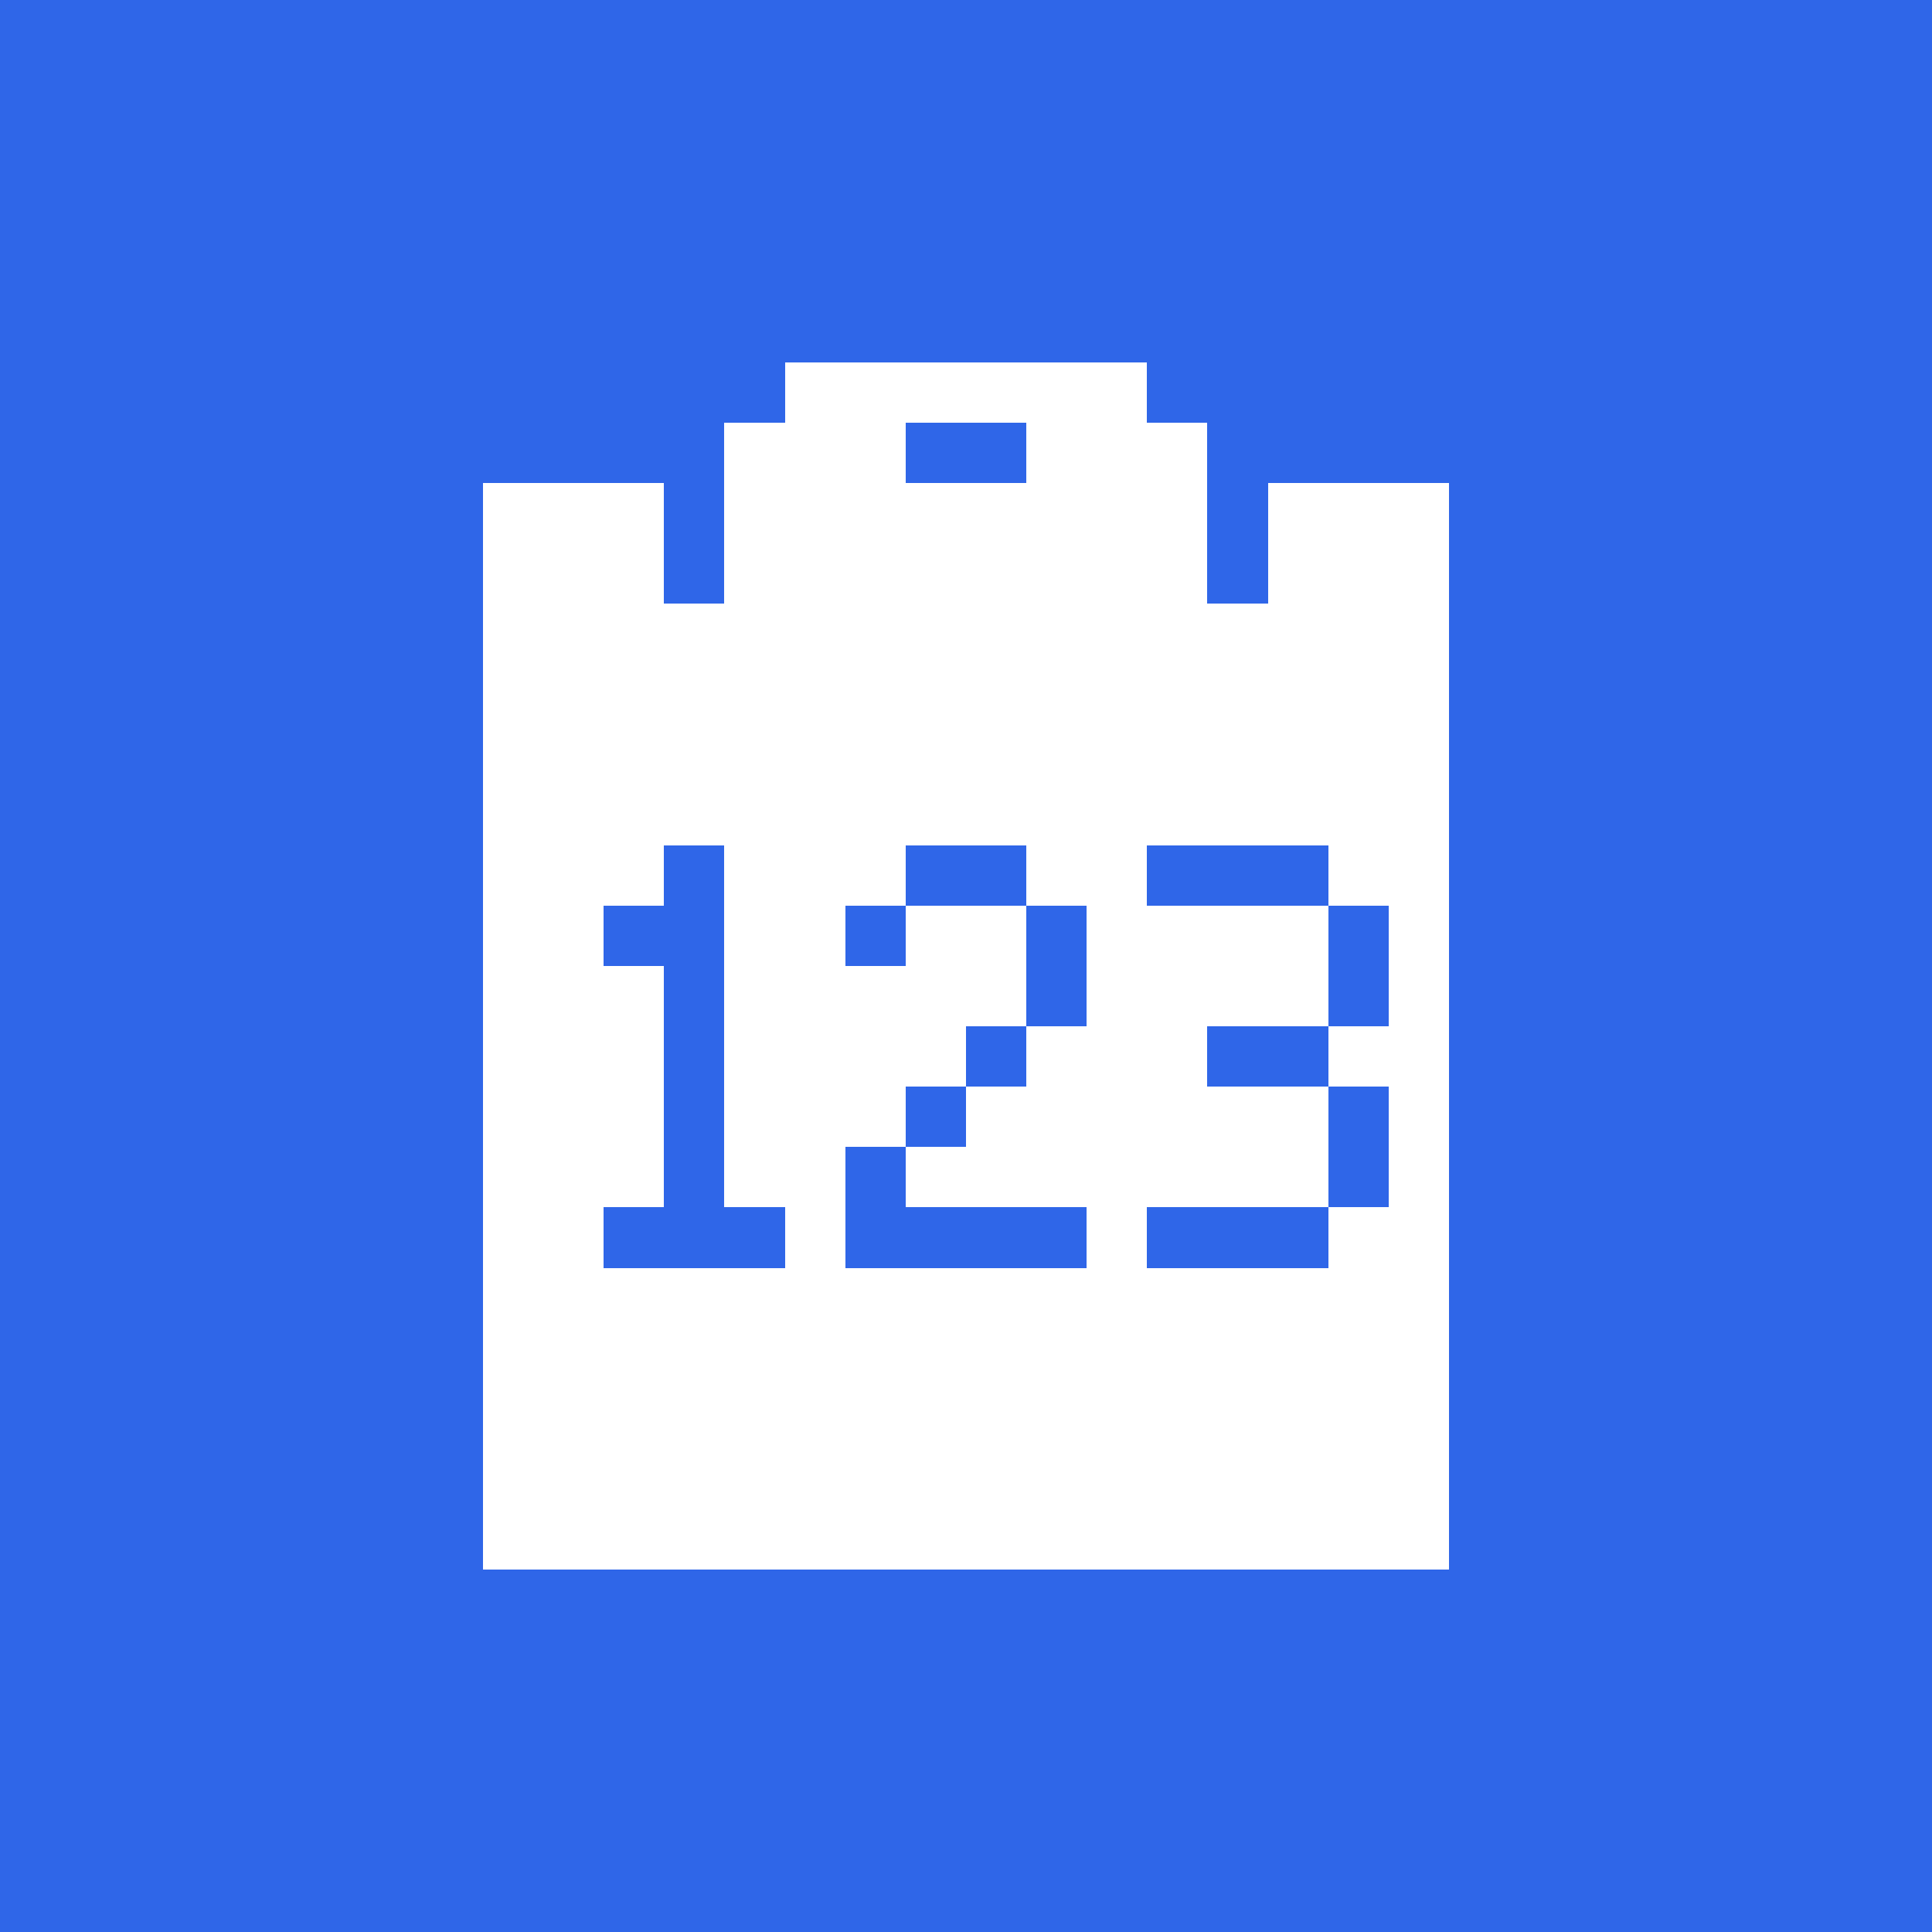
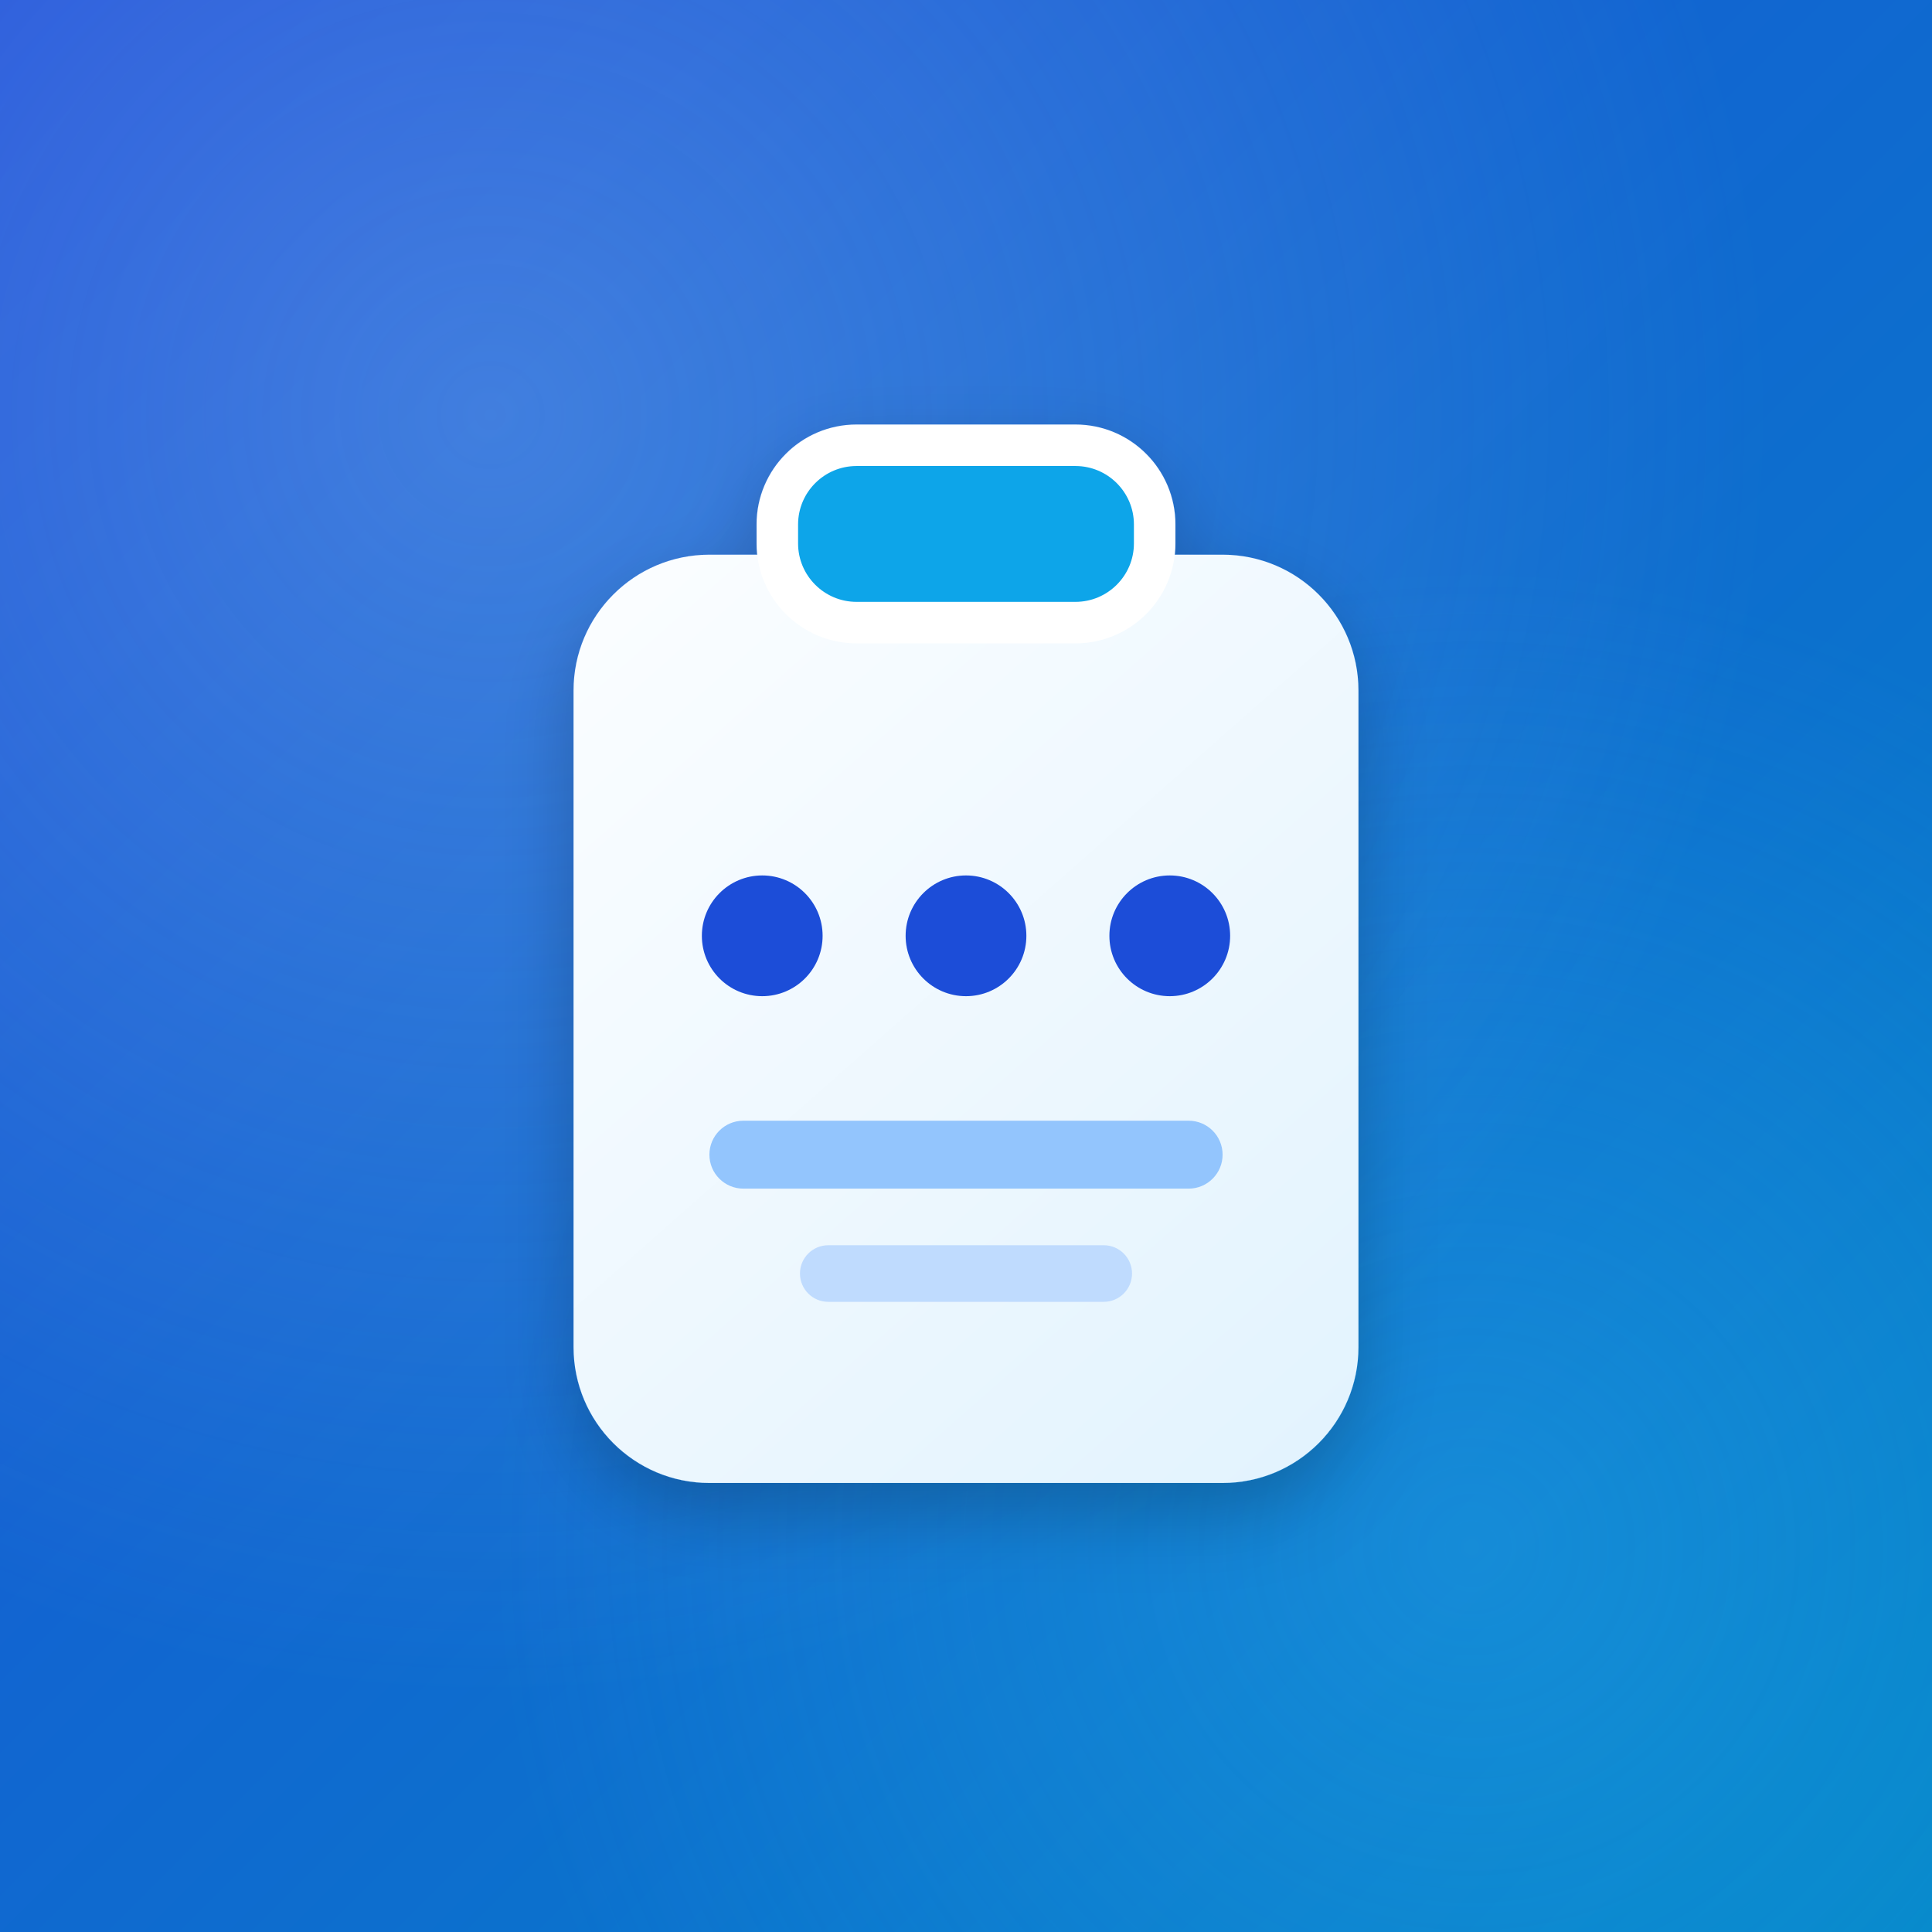
- <svg xmlns="http://www.w3.org/2000/svg" viewBox="0 0 1024 1024" shape-rendering="crispEdges">
-   <rect width="1024" height="1024" fill="#2F66E8" />
-   <path fill="#FFFFFF" d="M416 192h192v32h-192zM384 224h96v32h-96zM544 224h96v32h-96zM384 256h256v64h-256zM256 256h96v64h-96zM672 256h96v64h-96zM256 320h512v128h-512zM256 448h96v32h-96zM384 448h96v32h-96zM544 448h64v32h-64zM704 448h64v32h-64zM256 480h64v32h-64zM384 480h64v32h-64zM480 480h64v32h-64zM576 480h128v32h-128zM736 480h32v32h-32zM256 512h96v32h-96zM384 512h160v32h-160zM576 512h128v32h-128zM736 512h32v32h-32zM256 544h96v32h-96zM384 544h128v32h-128zM544 544h96v32h-96zM704 544h64v32h-64zM256 576h96v32h-96zM384 576h96v32h-96zM512 576h192v32h-192zM736 576h32v32h-32zM256 608h96v32h-96zM384 608h64v32h-64zM480 608h224v32h-224zM736 608h32v32h-32zM256 640h64v32h-64zM416 640h32v32h-32zM576 640h32v32h-32zM704 640h64v32h-64zM256 672h512v160h-512z" />
+ <svg xmlns="http://www.w3.org/2000/svg" viewBox="0 0 1024 1024" width="1024" height="1024">
+   <defs>
+     <linearGradient id="bgGrad" x1="0" y1="0" x2="1024" y2="1024" gradientUnits="userSpaceOnUse">
+       <stop offset="0%" stop-color="#1D4ED8" />
+       <stop offset="100%" stop-color="#0284C7" />
+     </linearGradient>
+     <radialGradient id="topGlow" cx="260" cy="220" r="680" gradientUnits="userSpaceOnUse">
+       <stop offset="0%" stop-color="#BAE6FD" stop-opacity="0.26" />
+       <stop offset="100%" stop-color="#BAE6FD" stop-opacity="0" />
+     </radialGradient>
+     <radialGradient id="botGlow" cx="780" cy="820" r="520" gradientUnits="userSpaceOnUse">
+       <stop offset="0%" stop-color="#38BDF8" stop-opacity="0.28" />
+       <stop offset="100%" stop-color="#38BDF8" stop-opacity="0" />
+     </radialGradient>
+     <filter id="sh" x="-20%" y="-20%" width="140%" height="140%">
+       <feDropShadow dx="0" dy="16" stdDeviation="20" flood-color="#000000" flood-opacity="0.22" />
+     </filter>
+     <linearGradient id="fg" x1="256" y1="220" x2="768" y2="800" gradientUnits="userSpaceOnUse">
+       <stop offset="0%" stop-color="#FFFFFF" />
+       <stop offset="100%" stop-color="#E0F2FE" />
+     </linearGradient>
+   </defs>
+   <rect width="1024" height="1024" fill="url(#bgGrad)" />
+   <rect width="1024" height="1024" fill="url(#topGlow)" />
+   <rect width="1024" height="1024" fill="url(#botGlow)" />
+   <g filter="url(#sh)">
+     <rect x="304" y="294" width="416" height="492" rx="72" fill="url(#fg)" />
+     <rect x="412" y="236" width="200" height="94" rx="42" fill="#0EA5E9" stroke="#FFFFFF" stroke-width="22" />
+     <circle cx="404" cy="496" r="32" fill="#1D4ED8" />
+     <circle cx="512" cy="496" r="32" fill="#1D4ED8" />
+     <circle cx="620" cy="496" r="32" fill="#1D4ED8" />
+     <rect x="376" y="594" width="272" height="36" rx="18" fill="#93C5FD" />
+     <rect x="424" y="660" width="176" height="30" rx="15" fill="#BFDBFE" />
+   </g>
</svg>
